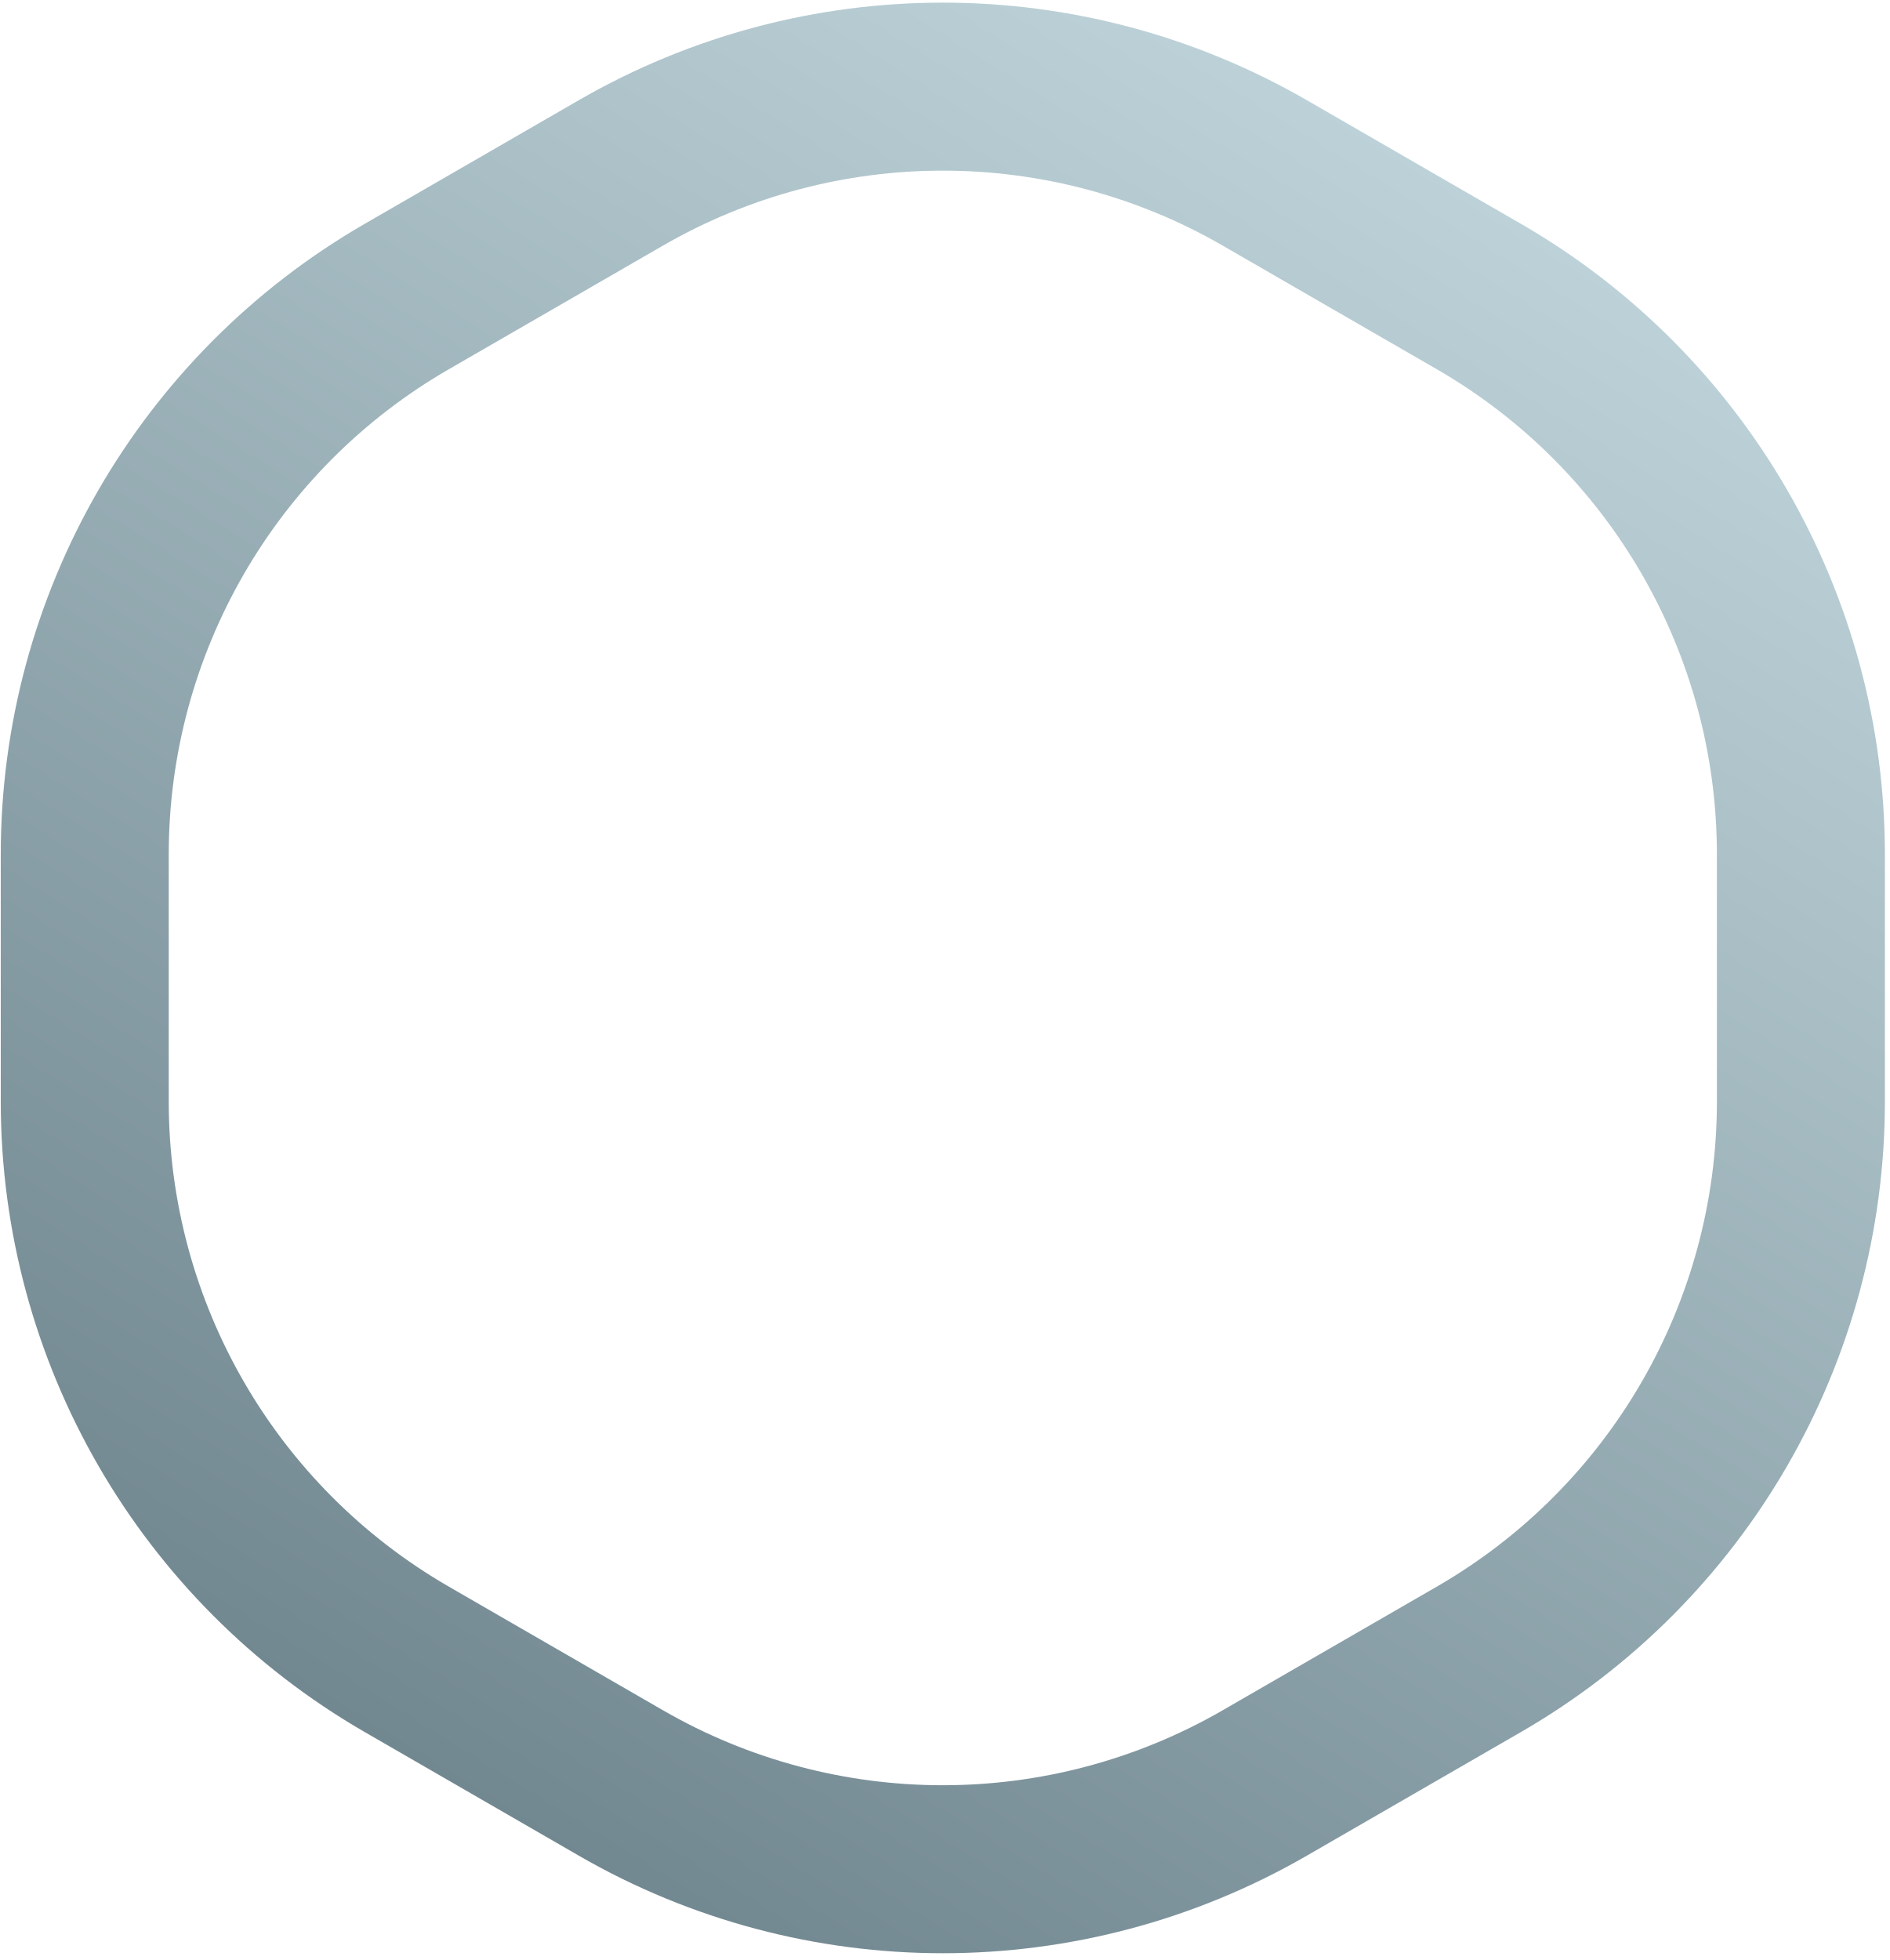
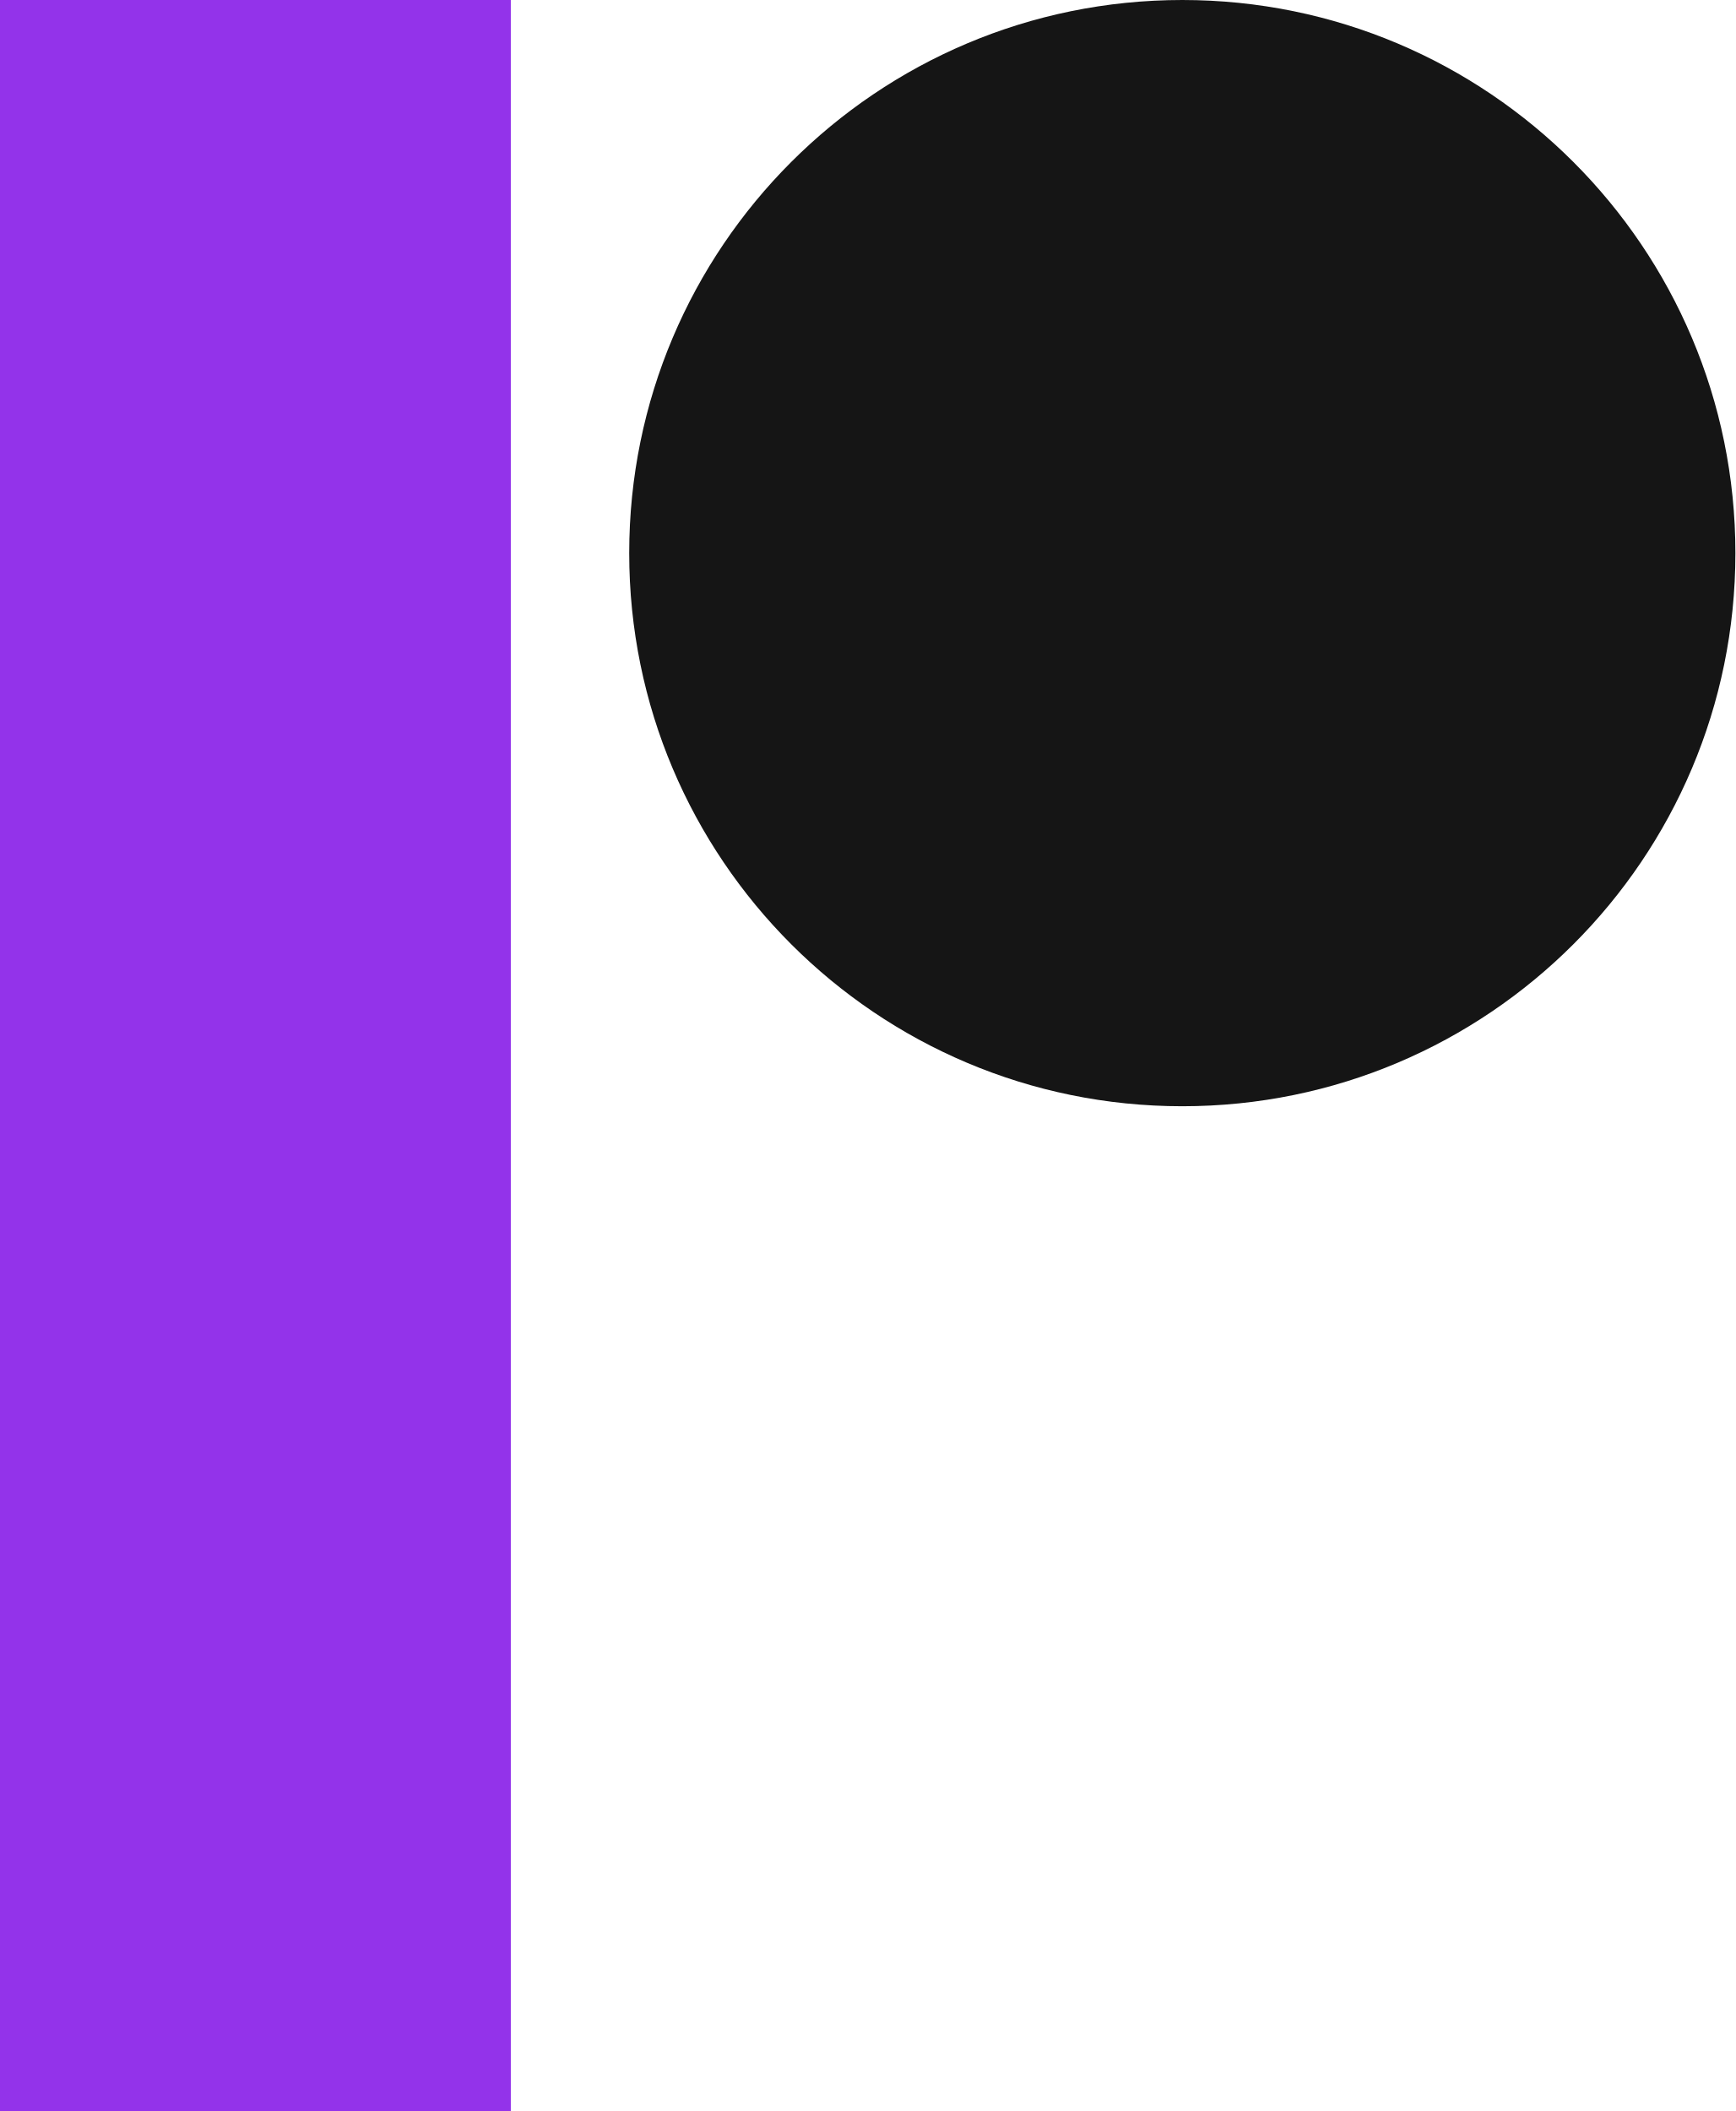
- <svg xmlns="http://www.w3.org/2000/svg" width="270" height="280" viewBox="0 0 270 280" fill="none">
-   <path d="M211.301 42.366L180.705 24.702C152.24 8.267 117.17 8.267 88.705 24.702L58.109 42.366C29.644 58.8 12.109 89.172 12.109 122.04V157.369C12.109 190.238 29.644 220.61 58.109 237.044L88.705 254.708C117.17 271.143 152.24 271.143 180.705 254.708L211.301 237.044C239.766 220.61 257.301 190.238 257.301 157.37V122.041C257.301 89.172 239.766 58.8 211.301 42.366Z" stroke="url(#paint0_linear_1046_3)" stroke-width="24" />
-   <defs>
-     <linearGradient id="paint0_linear_1046_3" x1="214.5" y1="12" x2="56" y2="267" gradientUnits="userSpaceOnUse">
-       <stop stop-color="#C1D6DC" />
-       <stop offset="1" stop-color="#6E848D" />
-     </linearGradient>
-   </defs>
+ <svg xmlns="http://www.w3.org/2000/svg" width="513" height="624" viewBox="0 0 513 624" fill="none">
+   <rect width="151" height="624" fill="#9333EA" />
+   <circle cx="349.5" cy="163.5" r="163.5" fill="#151515" />
</svg>
